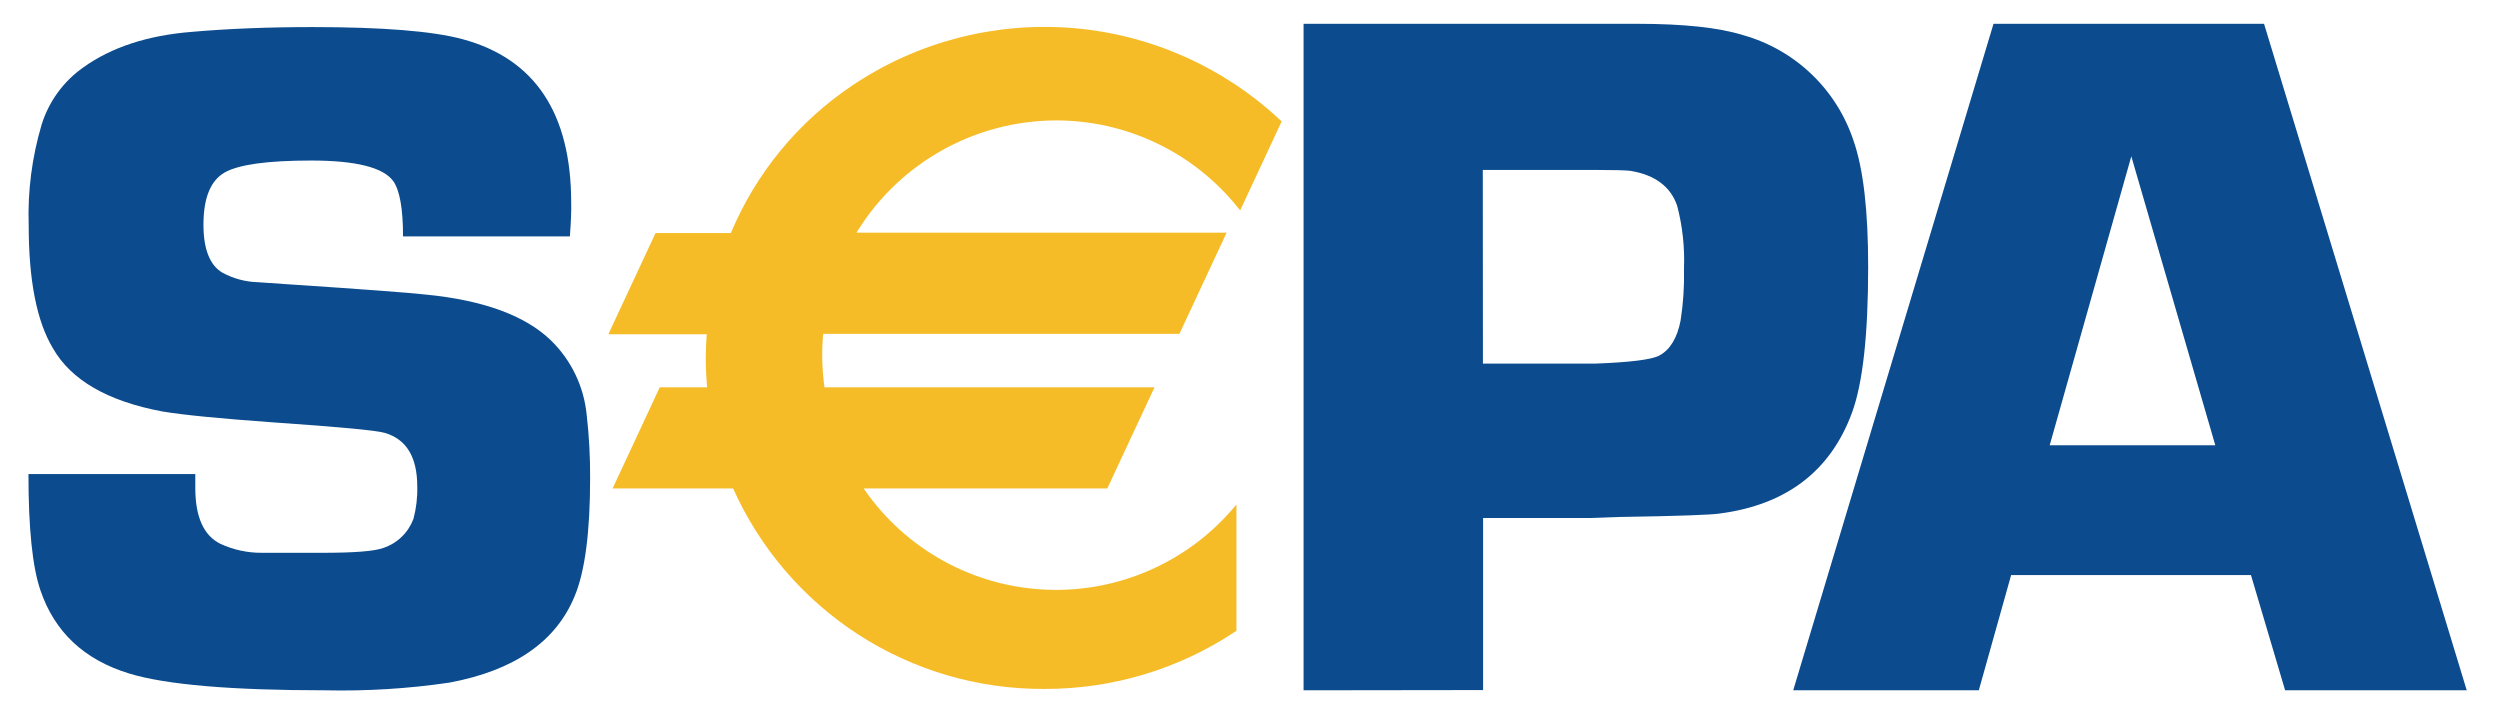
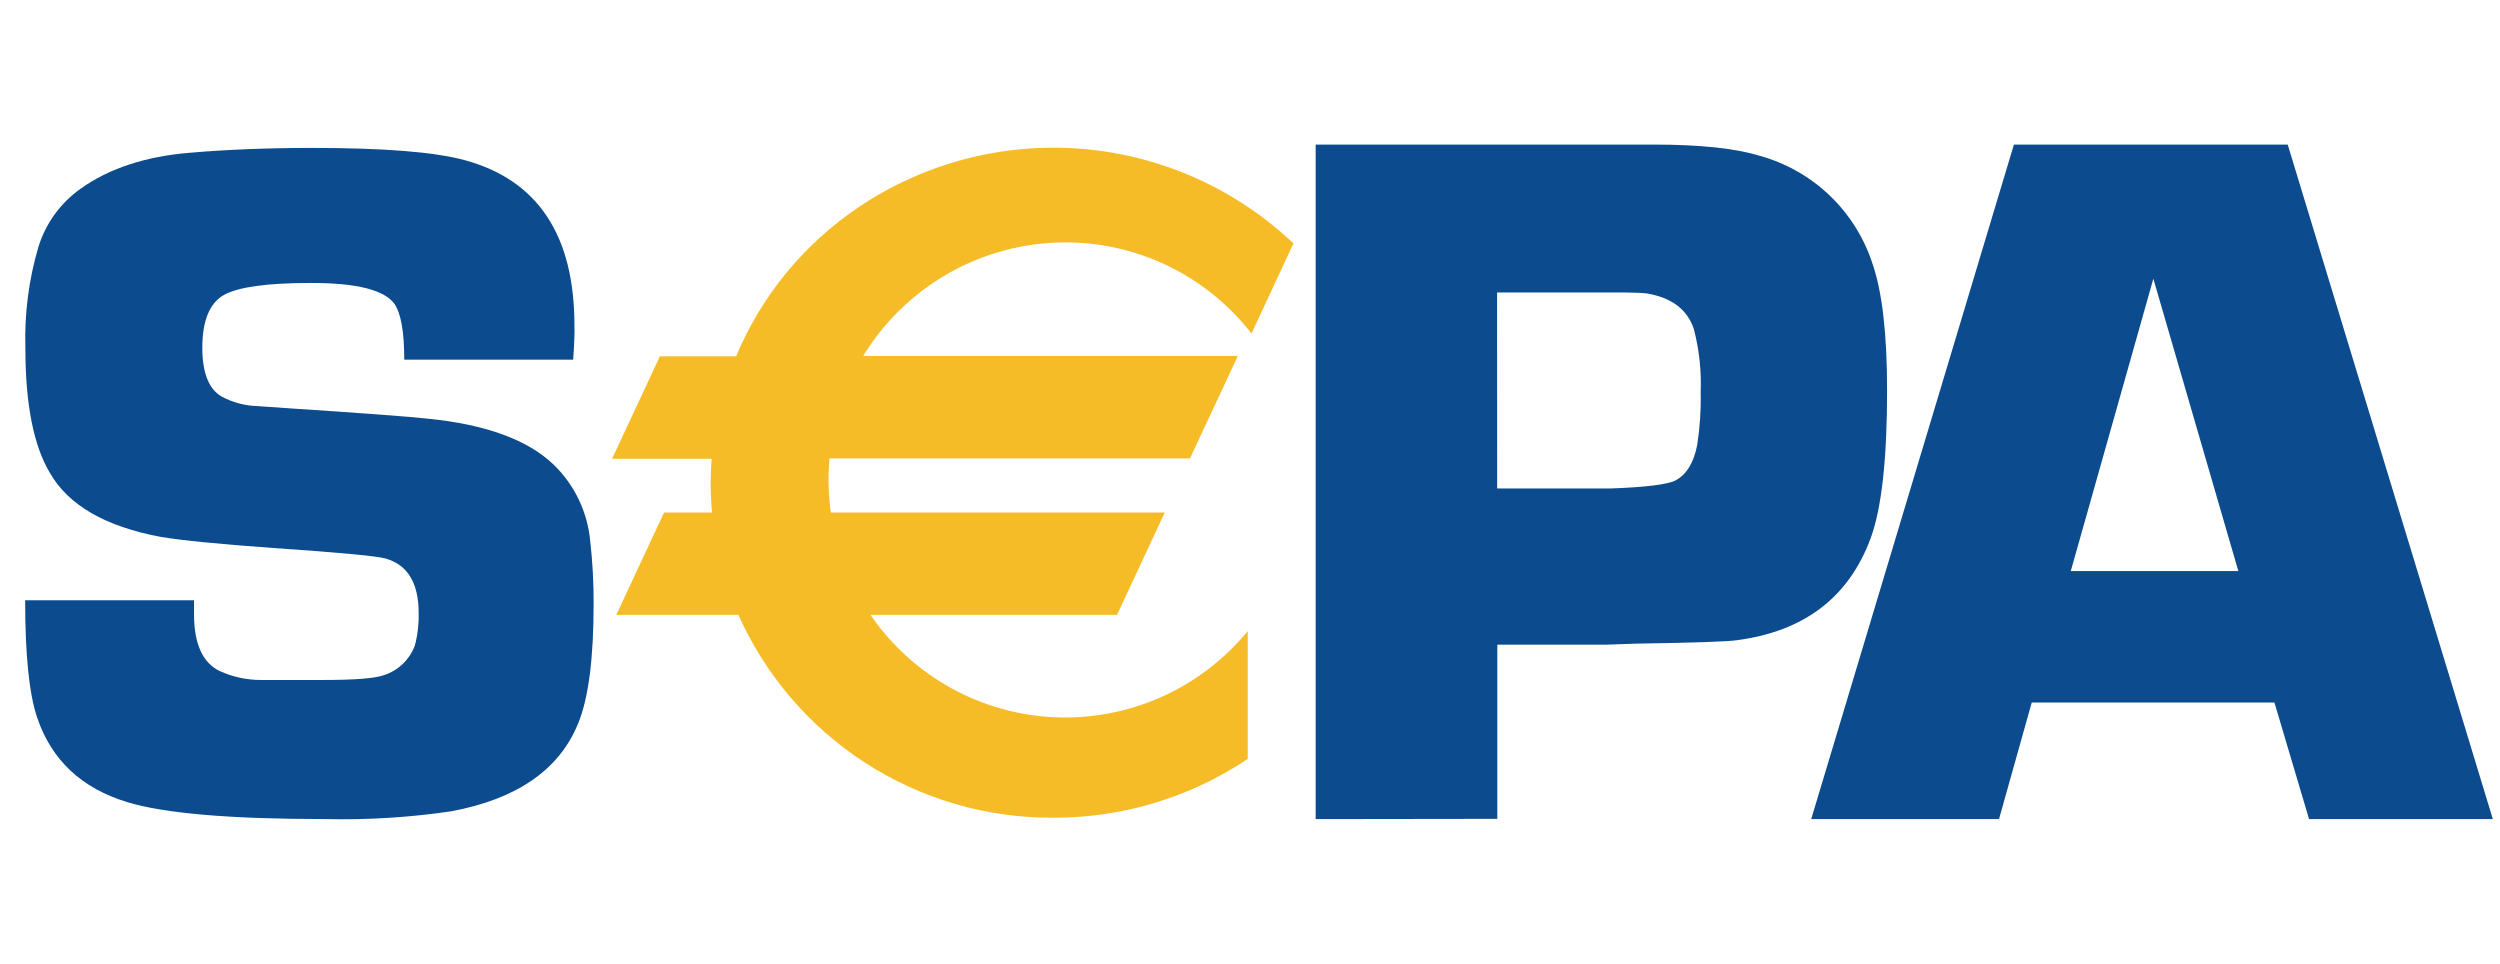
- <svg xmlns="http://www.w3.org/2000/svg" width="42" height="12" viewBox="0 0 42 12" fill="none">
-   <path d="M9.574 3.971H6.771C6.771 3.512 6.717 3.203 6.609 3.046C6.442 2.813 5.982 2.697 5.228 2.697C4.495 2.697 4.011 2.764 3.774 2.898C3.538 3.034 3.418 3.324 3.418 3.775C3.418 4.183 3.524 4.454 3.733 4.579C3.917 4.68 4.122 4.735 4.331 4.741L4.898 4.78C6.109 4.86 6.866 4.917 7.167 4.95C8.125 5.046 8.82 5.301 9.251 5.714C9.597 6.049 9.812 6.497 9.857 6.977C9.897 7.327 9.916 7.679 9.914 8.031C9.914 8.937 9.828 9.597 9.656 10.011C9.343 10.778 8.642 11.264 7.55 11.468C6.857 11.57 6.156 11.613 5.455 11.597C3.884 11.597 2.79 11.503 2.173 11.316C1.415 11.085 0.917 10.618 0.679 9.916C0.545 9.526 0.478 8.875 0.478 7.964H3.281V8.197C3.281 8.683 3.421 8.996 3.7 9.135C3.919 9.237 4.158 9.289 4.4 9.287H5.431C5.957 9.287 6.292 9.26 6.438 9.206C6.554 9.168 6.66 9.104 6.748 9.019C6.836 8.935 6.903 8.831 6.946 8.717C6.993 8.54 7.015 8.357 7.01 8.174C7.01 7.68 6.829 7.38 6.466 7.273C6.332 7.231 5.707 7.173 4.592 7.096C3.695 7.032 3.073 6.971 2.724 6.912C1.806 6.739 1.194 6.385 0.889 5.851C0.617 5.398 0.482 4.709 0.482 3.783C0.463 3.213 0.537 2.643 0.699 2.095C0.82 1.705 1.067 1.366 1.401 1.131C1.874 0.794 2.478 0.595 3.215 0.536C3.827 0.482 4.506 0.455 5.252 0.455C6.429 0.455 7.267 0.523 7.766 0.657C8.987 0.985 9.597 1.903 9.596 3.411C9.6 3.539 9.592 3.724 9.574 3.971Z" fill="#0B4B8E" />
-   <path d="M21.9 11.597V0.4H27.514C28.285 0.4 28.873 0.463 29.28 0.589C29.712 0.71 30.108 0.935 30.432 1.245C30.756 1.554 30.999 1.939 31.14 2.366C31.304 2.836 31.386 3.543 31.385 4.487C31.385 5.623 31.295 6.438 31.114 6.932C30.752 7.915 30.011 8.48 28.893 8.627C28.757 8.649 28.201 8.67 27.212 8.685L26.713 8.702H24.916V11.593L21.9 11.597ZM24.913 6.109H26.79C27.386 6.087 27.748 6.042 27.877 5.973C28.058 5.875 28.177 5.679 28.234 5.385C28.279 5.097 28.298 4.805 28.291 4.513C28.305 4.158 28.267 3.803 28.177 3.459C28.068 3.137 27.808 2.941 27.397 2.871C27.316 2.86 27.126 2.855 26.813 2.855H24.911L24.913 6.109Z" fill="#0B4B8E" />
-   <path d="M37.816 9.661H33.787L33.244 11.597H30.126L33.491 0.4H38.036L41.441 11.597H38.39L37.816 9.661ZM37.217 7.48L35.806 2.626L34.435 7.48H37.217Z" fill="#0B4B8E" />
-   <path d="M17.742 1.976C18.332 1.975 18.916 2.107 19.449 2.361C19.982 2.615 20.452 2.985 20.824 3.444L21.473 2.052C20.805 1.421 19.993 0.961 19.109 0.711C18.224 0.461 17.292 0.429 16.392 0.617C15.492 0.804 14.651 1.207 13.941 1.79C13.23 2.373 12.67 3.119 12.31 3.964H11.044L10.295 5.567H11.925C11.913 5.717 11.905 5.865 11.905 6.017C11.905 6.2 11.915 6.382 11.932 6.56H11.117L10.369 8.164H12.352C12.797 9.171 13.526 10.026 14.449 10.624C15.373 11.222 16.451 11.538 17.552 11.532C18.681 11.536 19.786 11.205 20.727 10.581V8.615C20.324 9.076 19.82 9.437 19.253 9.671C18.687 9.904 18.075 10.003 17.464 9.96C16.853 9.916 16.261 9.732 15.733 9.422C15.205 9.111 14.756 8.683 14.422 8.17H18.575L19.323 6.566H13.812C13.783 6.37 13.768 6.173 13.767 5.975C13.767 5.839 13.775 5.703 13.788 5.567H19.786L20.535 3.964H14.307C14.654 3.361 15.155 2.859 15.758 2.51C16.361 2.161 17.045 1.977 17.742 1.976Z" fill="#F5BC27" />
-   <path d="M17.742 2.023C18.326 2.023 18.902 2.153 19.428 2.404C19.955 2.655 20.419 3.021 20.786 3.475L20.835 3.535L20.867 3.466L21.517 2.072L21.532 2.041L21.506 2.016C20.551 1.122 19.322 0.577 18.018 0.471C16.714 0.365 15.412 0.703 14.326 1.431C13.405 2.046 12.688 2.921 12.266 3.945L12.31 3.915H11.013L11 3.944L10.252 5.547L10.221 5.616H11.925L11.878 5.563C11.863 5.73 11.857 5.878 11.857 6.017C11.857 6.198 11.867 6.38 11.885 6.56L11.932 6.507H11.083L11.071 6.534L10.323 8.139L10.291 8.206H12.349L12.304 8.178C12.752 9.194 13.487 10.056 14.419 10.66C15.351 11.263 16.439 11.581 17.549 11.574C18.688 11.577 19.803 11.242 20.752 10.611L20.772 10.597V8.477L20.689 8.573C20.291 9.028 19.793 9.385 19.233 9.615C18.674 9.846 18.069 9.943 17.465 9.9C16.862 9.858 16.276 9.676 15.755 9.369C15.234 9.062 14.79 8.639 14.46 8.132L14.419 8.206H18.603L18.615 8.179L19.364 6.575L19.396 6.507H13.809L13.857 6.548C13.828 6.355 13.814 6.159 13.813 5.964C13.813 5.831 13.82 5.698 13.834 5.566L13.785 5.609H19.815L19.827 5.581L20.575 3.978L20.607 3.909H14.304L14.346 3.981C14.692 3.386 15.187 2.893 15.783 2.55C16.379 2.206 17.054 2.025 17.742 2.023ZM14.304 4.012H20.532L20.488 3.944L19.74 5.547L19.784 5.52H13.742V5.563C13.728 5.699 13.721 5.835 13.721 5.971C13.721 6.171 13.736 6.37 13.765 6.568L13.771 6.61H19.319L19.275 6.541L18.527 8.145L18.57 8.117H14.33L14.379 8.192C14.717 8.711 15.171 9.145 15.706 9.46C16.24 9.774 16.84 9.961 17.458 10.005C18.077 10.049 18.697 9.948 19.27 9.712C19.844 9.476 20.355 9.11 20.763 8.644L20.679 8.611V10.577L20.699 10.537C19.767 11.159 18.671 11.49 17.55 11.488C16.459 11.496 15.389 11.183 14.473 10.59C13.557 9.997 12.835 9.148 12.395 8.149L12.382 8.12H10.367L10.411 8.189L11.159 6.585L11.116 6.613H11.984V6.559C11.965 6.378 11.955 6.197 11.955 6.015C11.955 5.88 11.962 5.733 11.976 5.57V5.518H10.294L10.338 5.586L11.086 3.983L11.043 4.011H12.341L12.353 3.981C12.768 2.974 13.472 2.114 14.377 1.51C15.446 0.793 16.727 0.46 18.009 0.565C19.292 0.669 20.502 1.205 21.441 2.086L21.43 2.03L20.782 3.424L20.862 3.413C20.452 2.906 19.924 2.507 19.325 2.25C18.726 1.993 18.074 1.886 17.424 1.938C16.774 1.99 16.147 2.199 15.596 2.547C15.046 2.896 14.588 3.373 14.263 3.939L14.221 4.011L14.304 4.012Z" fill="#F5BC27" />
+ <svg xmlns="http://www.w3.org/2000/svg" width="83" height="32" viewBox="0 0 83 32" fill="none">
+   <path d="M19.029 11.942H13.421C13.421 11.024 13.314 10.407 13.098 10.092C12.765 9.626 11.844 9.394 10.335 9.394C8.87 9.394 7.901 9.528 7.428 9.796C6.956 10.067 6.717 10.649 6.717 11.551C6.717 12.366 6.928 12.909 7.347 13.159C7.714 13.36 8.124 13.471 8.542 13.482L9.675 13.561C12.098 13.72 13.612 13.834 14.215 13.901C16.131 14.093 17.52 14.601 18.382 15.427C19.074 16.098 19.504 16.994 19.594 17.954C19.674 18.654 19.712 19.358 19.708 20.062C19.708 21.873 19.536 23.194 19.192 24.023C18.567 25.557 17.163 26.528 14.981 26.935C13.593 27.14 12.191 27.226 10.789 27.193C7.648 27.193 5.461 27.006 4.225 26.631C2.709 26.169 1.713 25.236 1.237 23.833C0.969 23.052 0.835 21.751 0.835 19.929H6.442V20.393C6.442 21.366 6.721 21.992 7.279 22.271C7.718 22.475 8.197 22.579 8.681 22.575H10.743C11.793 22.575 12.464 22.521 12.756 22.412C12.988 22.335 13.199 22.208 13.375 22.039C13.551 21.869 13.687 21.663 13.772 21.434C13.867 21.08 13.909 20.714 13.899 20.347C13.899 19.36 13.537 18.76 12.813 18.546C12.543 18.463 11.293 18.345 9.064 18.193C7.271 18.064 6.026 17.941 5.328 17.823C3.492 17.478 2.268 16.77 1.658 15.702C1.115 14.796 0.843 13.418 0.843 11.567C0.807 10.425 0.953 9.285 1.278 8.19C1.52 7.41 2.014 6.732 2.682 6.261C3.628 5.588 4.837 5.191 6.309 5.071C7.533 4.965 8.892 4.911 10.384 4.911C12.739 4.911 14.415 5.045 15.413 5.313C17.854 5.971 19.074 7.807 19.072 10.823C19.08 11.078 19.064 11.447 19.029 11.942Z" fill="#0B4B8E" />
+   <path d="M43.68 27.194V4.8H54.908C56.449 4.8 57.627 4.926 58.44 5.178C59.304 5.419 60.095 5.87 60.744 6.489C61.392 7.109 61.878 7.879 62.159 8.731C62.489 9.671 62.652 11.086 62.651 12.975C62.651 15.246 62.469 16.876 62.107 17.865C61.383 19.83 59.902 20.96 57.665 21.255C57.394 21.299 56.283 21.339 54.305 21.369L53.305 21.404H49.711V27.186L43.68 27.194ZM49.706 16.218H53.46C54.652 16.175 55.376 16.084 55.633 15.947C55.996 15.751 56.234 15.359 56.348 14.77C56.437 14.194 56.476 13.61 56.462 13.026C56.491 12.316 56.414 11.606 56.234 10.918C56.016 10.273 55.497 9.881 54.674 9.742C54.511 9.72 54.131 9.709 53.506 9.709H49.703L49.706 16.218Z" fill="#0B4B8E" />
+   <path d="M75.511 23.323H67.454L66.367 27.194H60.132L66.862 4.8H75.952L82.762 27.194H76.661L75.511 23.323ZM74.313 18.959L71.491 9.253L68.75 18.959H74.313Z" fill="#0B4B8E" />
+   <path d="M35.364 7.952C36.545 7.951 37.712 8.214 38.778 8.722C39.844 9.231 40.784 9.971 41.528 10.889L42.826 8.104C41.489 6.842 39.867 5.922 38.097 5.423C36.328 4.923 34.464 4.858 32.664 5.234C30.865 5.609 29.183 6.414 27.761 7.58C26.339 8.746 25.22 10.238 24.499 11.929H21.968L20.471 15.135H23.731C23.706 15.434 23.69 15.73 23.69 16.034C23.69 16.401 23.709 16.765 23.744 17.121H22.114L20.617 20.329H24.584C25.473 22.342 26.931 24.052 28.779 25.248C30.626 26.444 32.782 27.075 34.983 27.064C37.242 27.072 39.453 26.411 41.335 25.162V21.231C40.528 22.153 39.519 22.875 38.387 23.341C37.255 23.808 36.03 24.006 34.808 23.919C33.586 23.833 32.401 23.465 31.346 22.844C30.29 22.223 29.393 21.366 28.724 20.34H37.029L38.526 17.131H27.504C27.445 16.74 27.415 16.345 27.414 15.95C27.414 15.678 27.431 15.406 27.455 15.135H39.452L40.949 11.929H28.493C29.189 10.722 30.19 9.719 31.396 9.021C32.602 8.322 33.97 7.954 35.364 7.952Z" fill="#F5BC27" />
+   <path d="M35.364 8.047C36.531 8.046 37.684 8.306 38.737 8.808C39.791 9.311 40.718 10.043 41.452 10.951L41.55 11.07L41.615 10.932L42.913 8.144L42.943 8.082L42.892 8.033C40.982 6.244 38.523 5.154 35.916 4.942C33.308 4.729 30.705 5.406 28.531 6.862C26.69 8.093 25.256 9.843 24.413 11.891L24.5 11.831H21.905L21.881 11.888L20.384 15.094L20.321 15.232H23.731L23.636 15.126C23.606 15.46 23.595 15.757 23.595 16.034C23.595 16.397 23.613 16.759 23.649 17.12L23.744 17.015H22.046L22.022 17.069L20.525 20.277L20.463 20.413H24.578L24.489 20.356C25.384 22.388 26.854 24.113 28.718 25.32C30.582 26.527 32.758 27.162 34.978 27.148C37.257 27.154 39.486 26.483 41.384 25.222L41.425 25.195V20.954L41.259 21.147C40.462 22.057 39.465 22.77 38.346 23.231C37.227 23.691 36.017 23.886 34.81 23.801C33.603 23.715 32.432 23.352 31.39 22.738C30.347 22.124 29.461 21.277 28.8 20.264L28.719 20.413H37.086L37.111 20.359L38.607 17.15L38.673 17.015H27.499L27.594 17.096C27.537 16.709 27.508 16.319 27.507 15.928C27.507 15.662 27.521 15.396 27.548 15.132L27.45 15.219H39.509L39.534 15.162L41.031 11.956L41.093 11.817H28.488L28.572 11.961C29.264 10.773 30.255 9.786 31.446 9.099C32.638 8.413 33.988 8.05 35.364 8.047ZM28.488 12.024H40.944L40.857 11.888L39.36 15.094L39.447 15.039H27.363V15.126C27.336 15.397 27.322 15.669 27.322 15.941C27.323 16.341 27.352 16.741 27.409 17.137L27.423 17.221H38.518L38.431 17.082L36.934 20.291L37.021 20.234H28.539L28.637 20.383C29.314 21.422 30.222 22.291 31.291 22.92C32.36 23.549 33.559 23.922 34.796 24.009C36.033 24.097 37.274 23.897 38.421 23.425C39.567 22.953 40.589 22.221 41.406 21.288L41.237 21.223V25.154L41.278 25.075C39.413 26.318 37.222 26.98 34.981 26.977C32.798 26.991 30.659 26.367 28.827 25.18C26.995 23.994 25.55 22.297 24.671 20.299L24.643 20.239H20.615L20.702 20.378L22.198 17.169L22.112 17.226H23.848V17.118C23.809 16.757 23.791 16.394 23.791 16.031C23.791 15.759 23.804 15.466 23.831 15.14V15.037H20.468L20.555 15.173L22.052 11.967L21.965 12.021H24.562L24.587 11.961C25.415 9.949 26.825 8.229 28.634 7.02C30.773 5.587 33.333 4.92 35.899 5.129C38.464 5.339 40.883 6.411 42.761 8.172L42.739 8.06L41.444 10.848L41.604 10.826C40.783 9.813 39.729 9.015 38.531 8.501C37.333 7.987 36.028 7.773 34.728 7.876C33.429 7.98 32.174 8.398 31.073 9.095C29.971 9.792 29.056 10.747 28.406 11.877L28.322 12.021L28.488 12.024Z" fill="#F5BC27" />
</svg>
